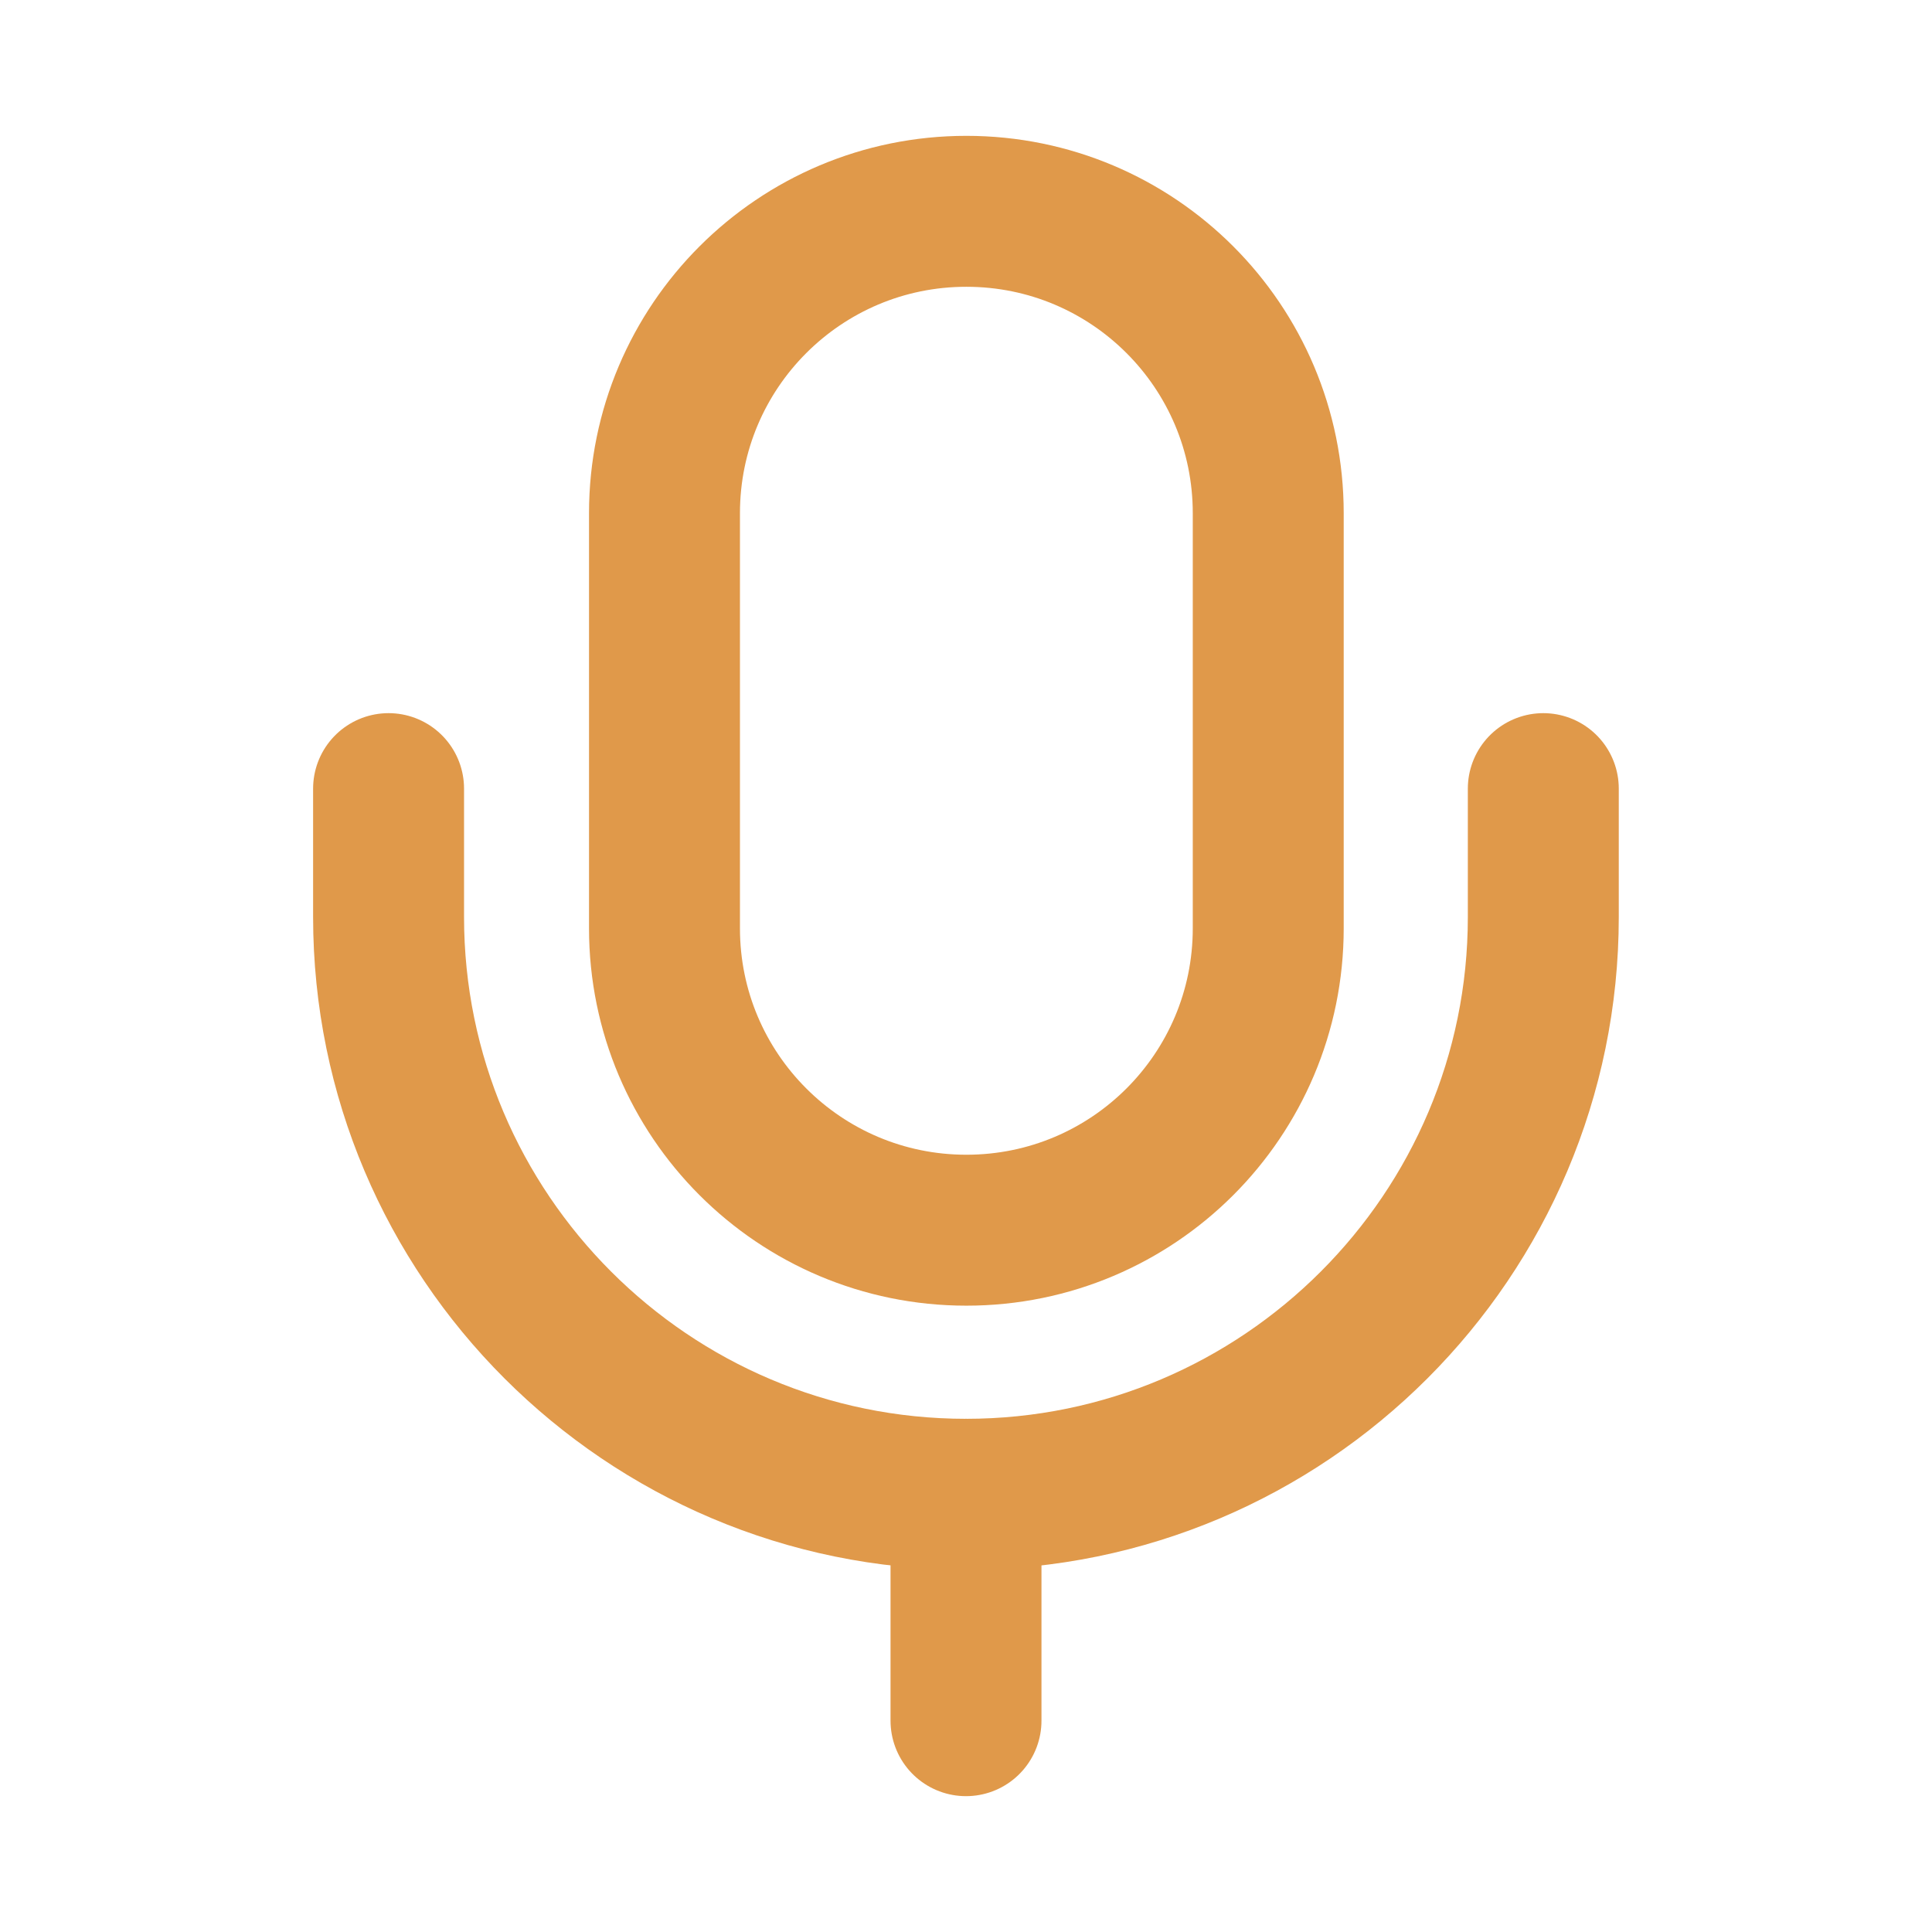
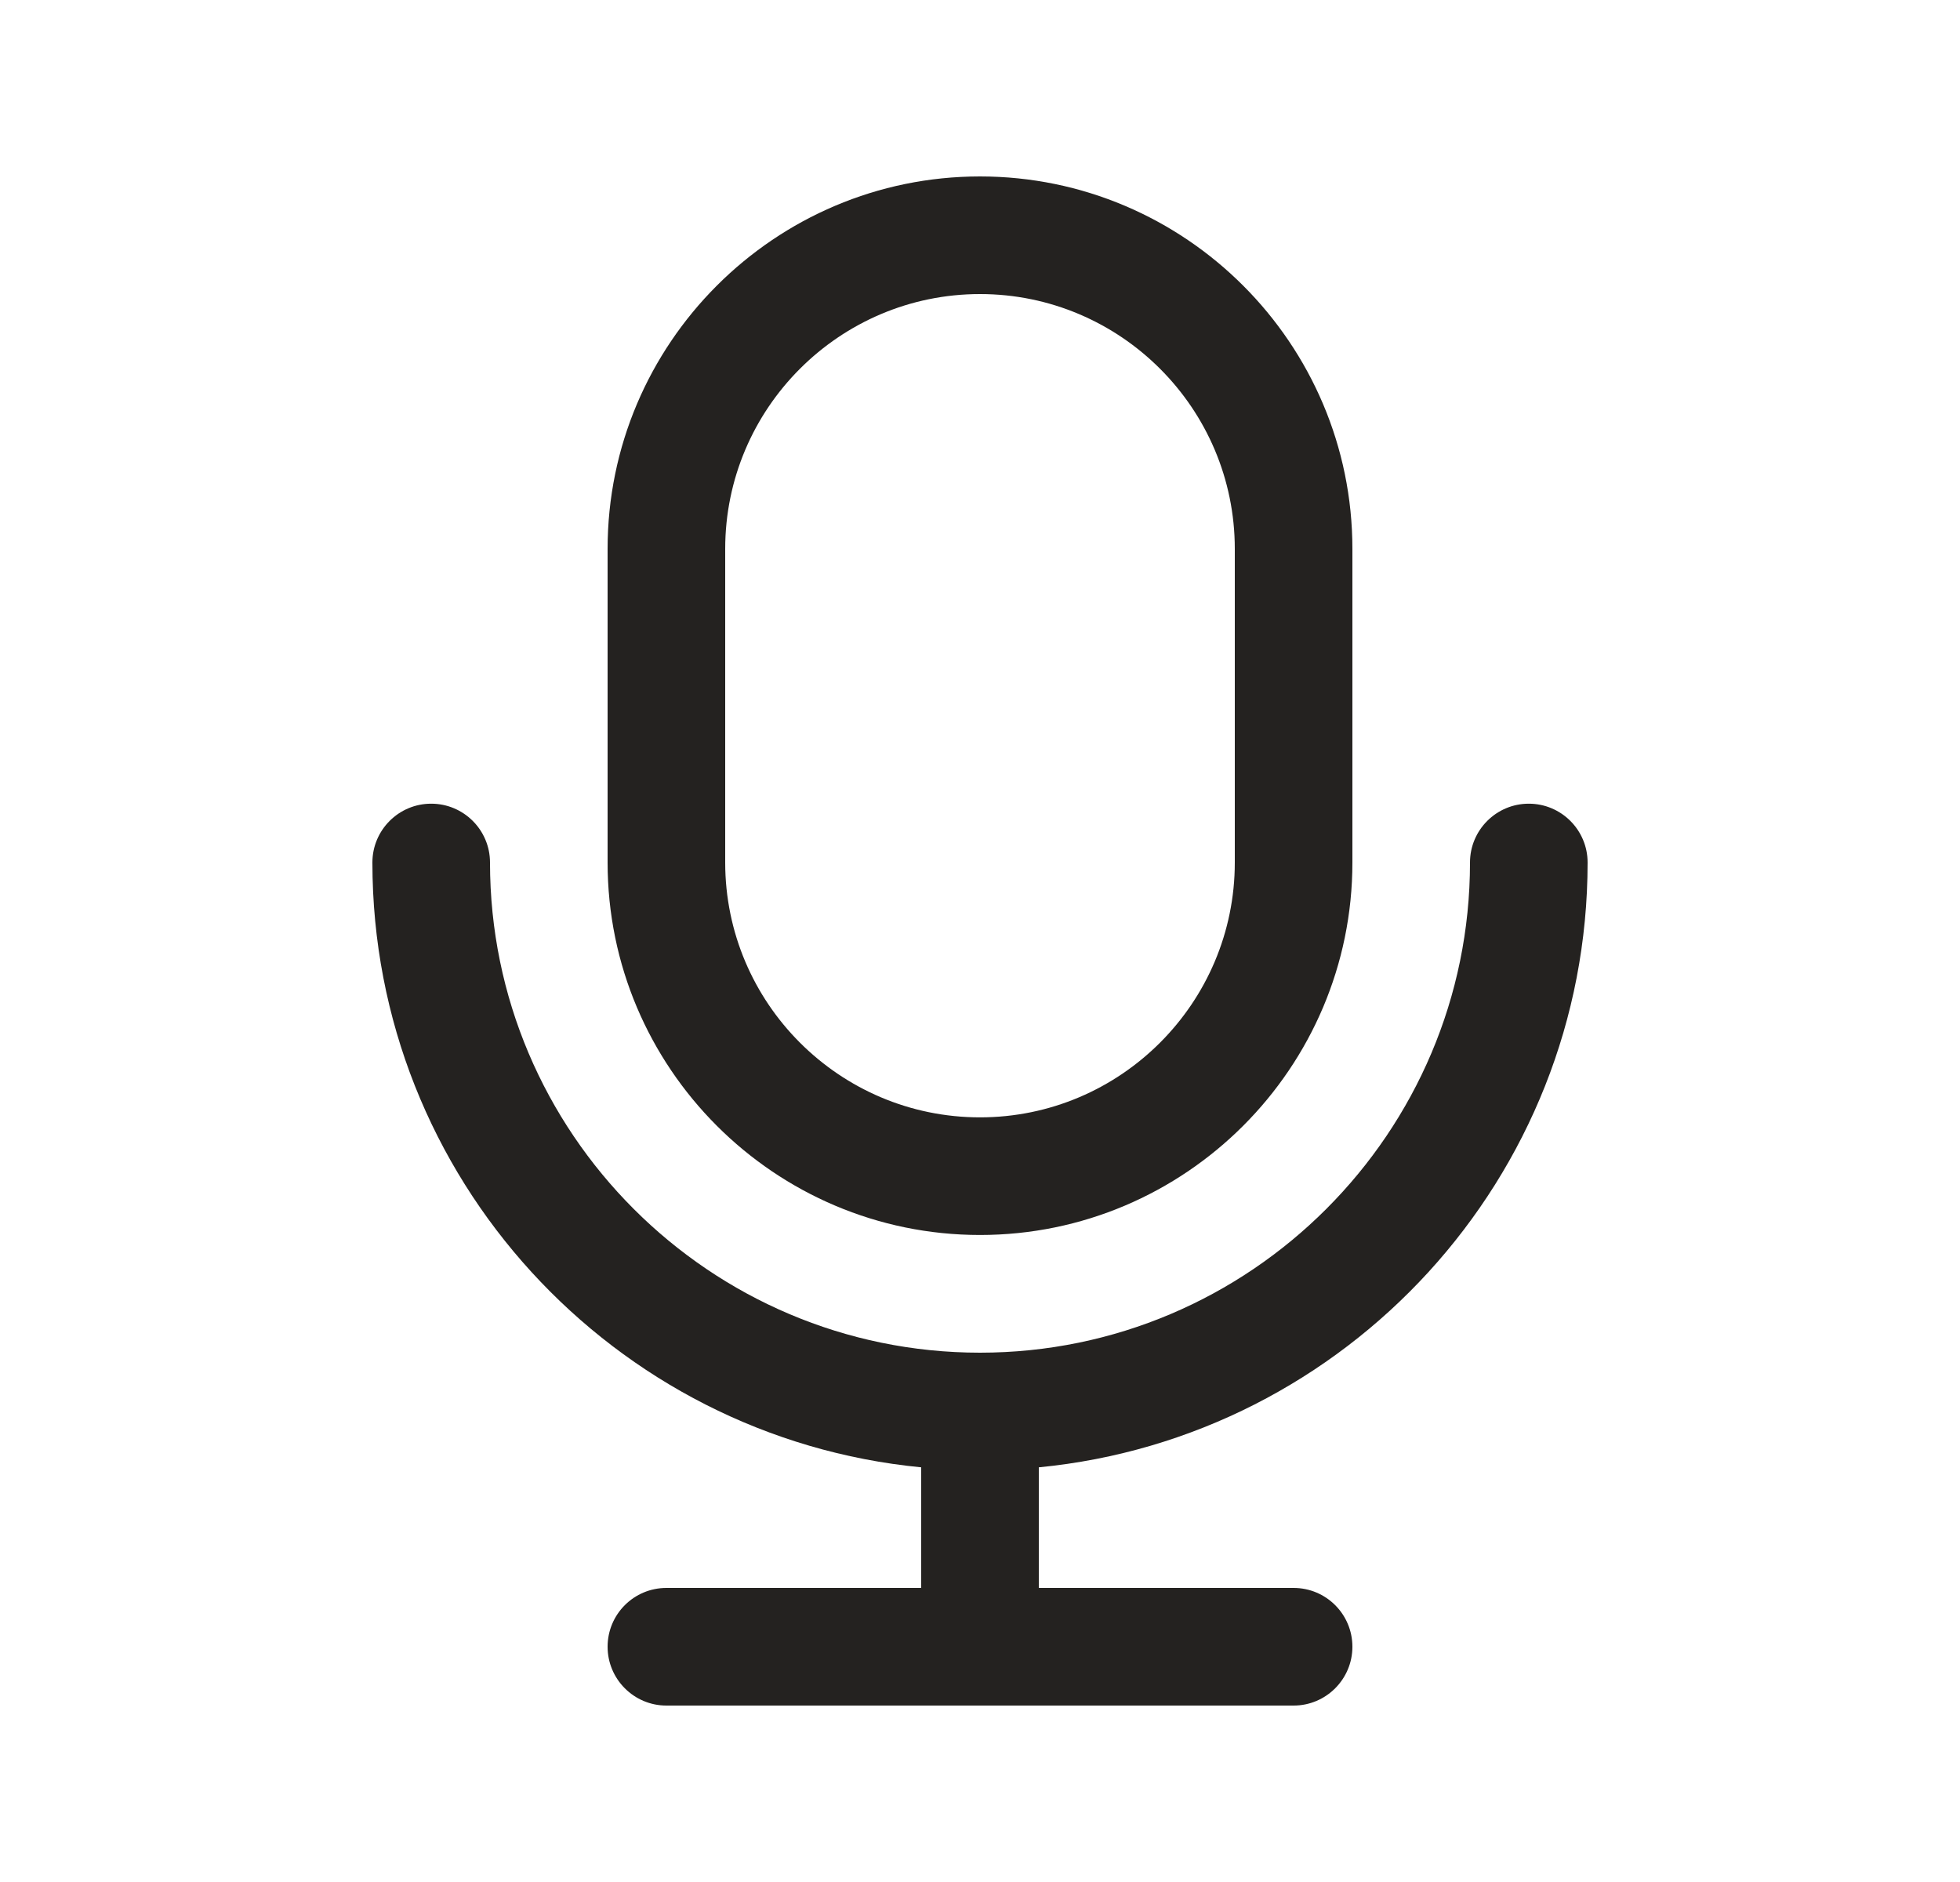
- <svg xmlns="http://www.w3.org/2000/svg" width="16" height="16" viewBox="0 0 16 16" fill="none">
-   <path d="M8.003 10.188C9.385 10.188 10.503 9.069 10.503 7.688V4.25C10.503 2.869 9.385 1.75 8.003 1.75C6.622 1.75 5.503 2.869 5.503 4.25V7.688C5.503 9.069 6.622 10.188 8.003 10.188Z" stroke="#E0994A" stroke-width="1.25" stroke-linecap="round" stroke-linejoin="round" />
-   <path d="M3.218 6.531V7.594C3.218 10.231 5.362 12.375 8 12.375C10.637 12.375 12.781 10.231 12.781 7.594V6.531" stroke="#E0994A" stroke-width="1.25" stroke-linecap="round" stroke-linejoin="round" />
-   <path d="M8 12.375V14.25" stroke="#E0994A" stroke-width="1.25" stroke-linecap="round" stroke-linejoin="round" />
+ <svg xmlns="http://www.w3.org/2000/svg" width="25" height="24" viewBox="0 0 25 24" fill="none">
+   <path d="M12.5 15.749C15.119 15.749 17.25 13.618 17.25 10.999V7C17.25 4.381 15.119 2.25 12.5 2.25C9.881 2.25 7.75 4.381 7.75 7V10.999C7.75 13.618 9.881 15.749 12.5 15.749ZM9.25 7C9.25 5.208 10.708 3.75 12.5 3.75C14.292 3.75 15.75 5.208 15.75 7V10.999C15.75 12.791 14.292 14.249 12.5 14.249C10.708 14.249 9.25 12.791 9.25 10.999V7ZM13.25 18.712V20.25H16.5C16.914 20.25 17.25 20.585 17.25 21C17.25 21.413 16.914 21.75 16.5 21.75H8.5C8.086 21.75 7.75 21.413 7.75 21C7.75 20.585 8.086 20.25 8.5 20.25H11.75V18.712C7.827 18.332 4.75 15.02 4.75 10.999C4.75 10.585 5.086 10.249 5.5 10.249C5.914 10.249 6.25 10.585 6.25 10.999C6.25 14.445 9.054 17.25 12.5 17.25C15.946 17.25 18.75 14.445 18.75 10.999C18.75 10.585 19.086 10.249 19.5 10.249C19.914 10.249 20.25 10.585 20.25 10.999C20.25 15.02 17.173 18.332 13.25 18.712Z" fill="#242220" />
</svg>
